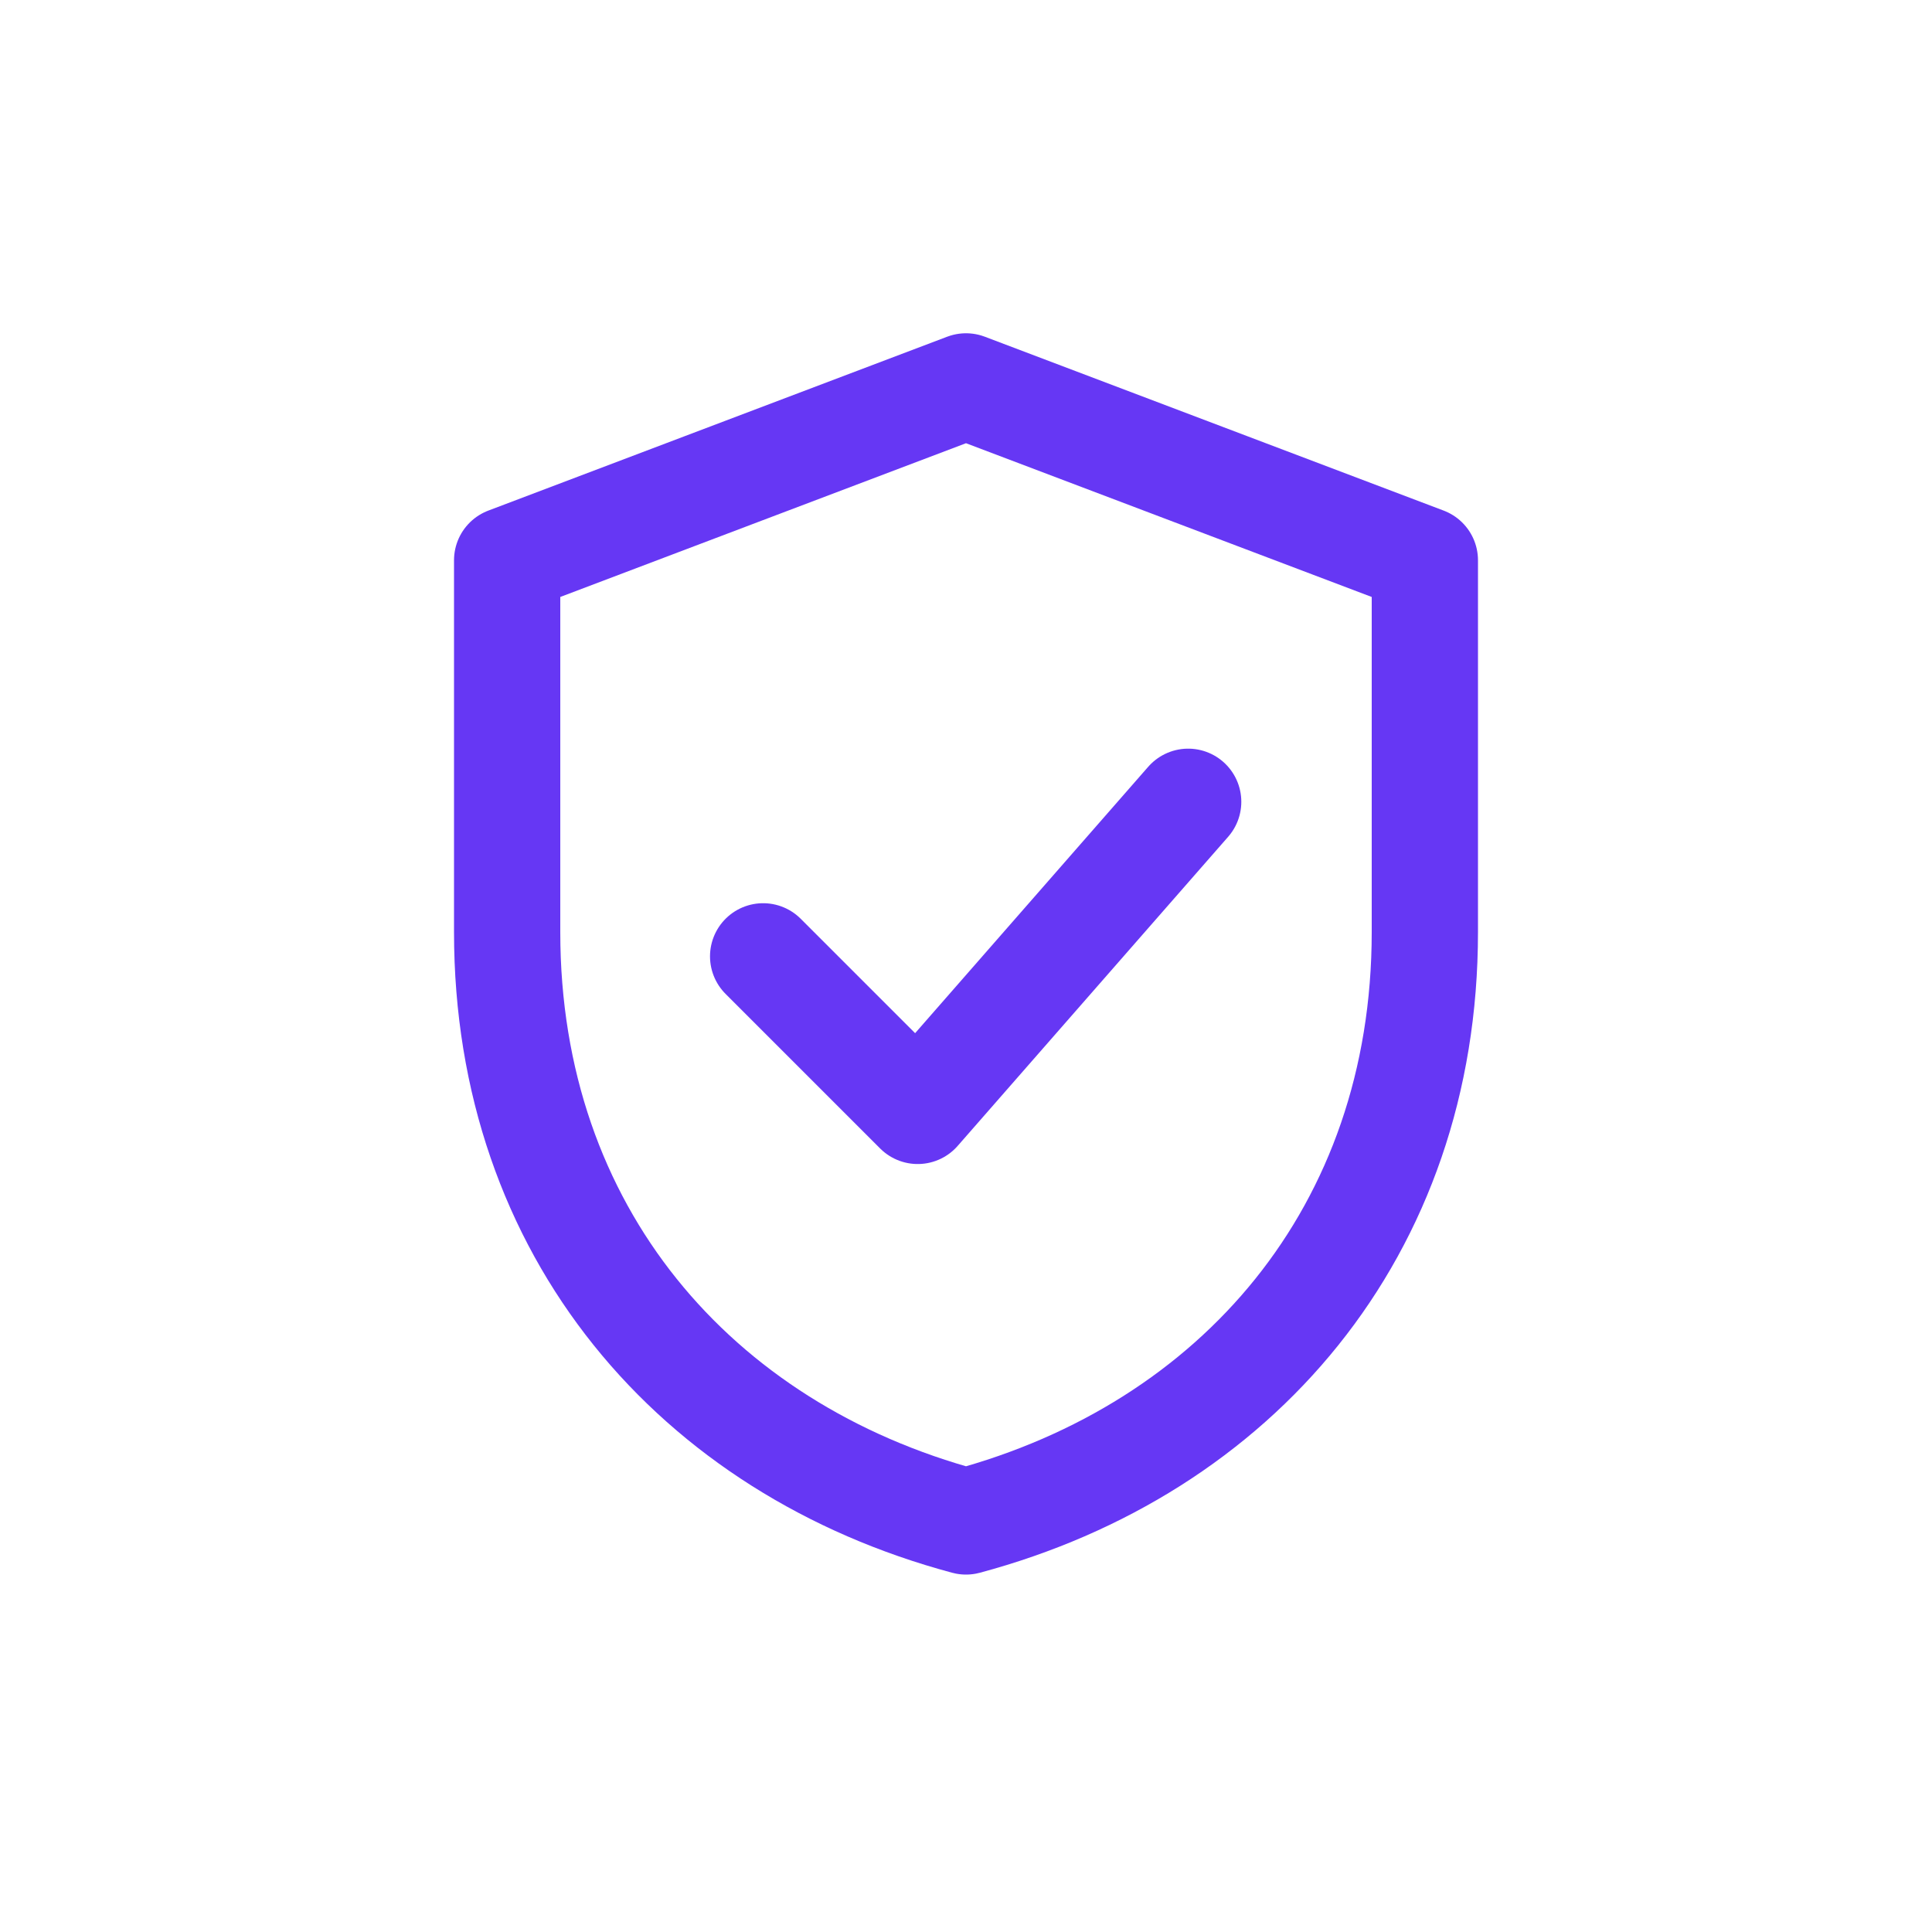
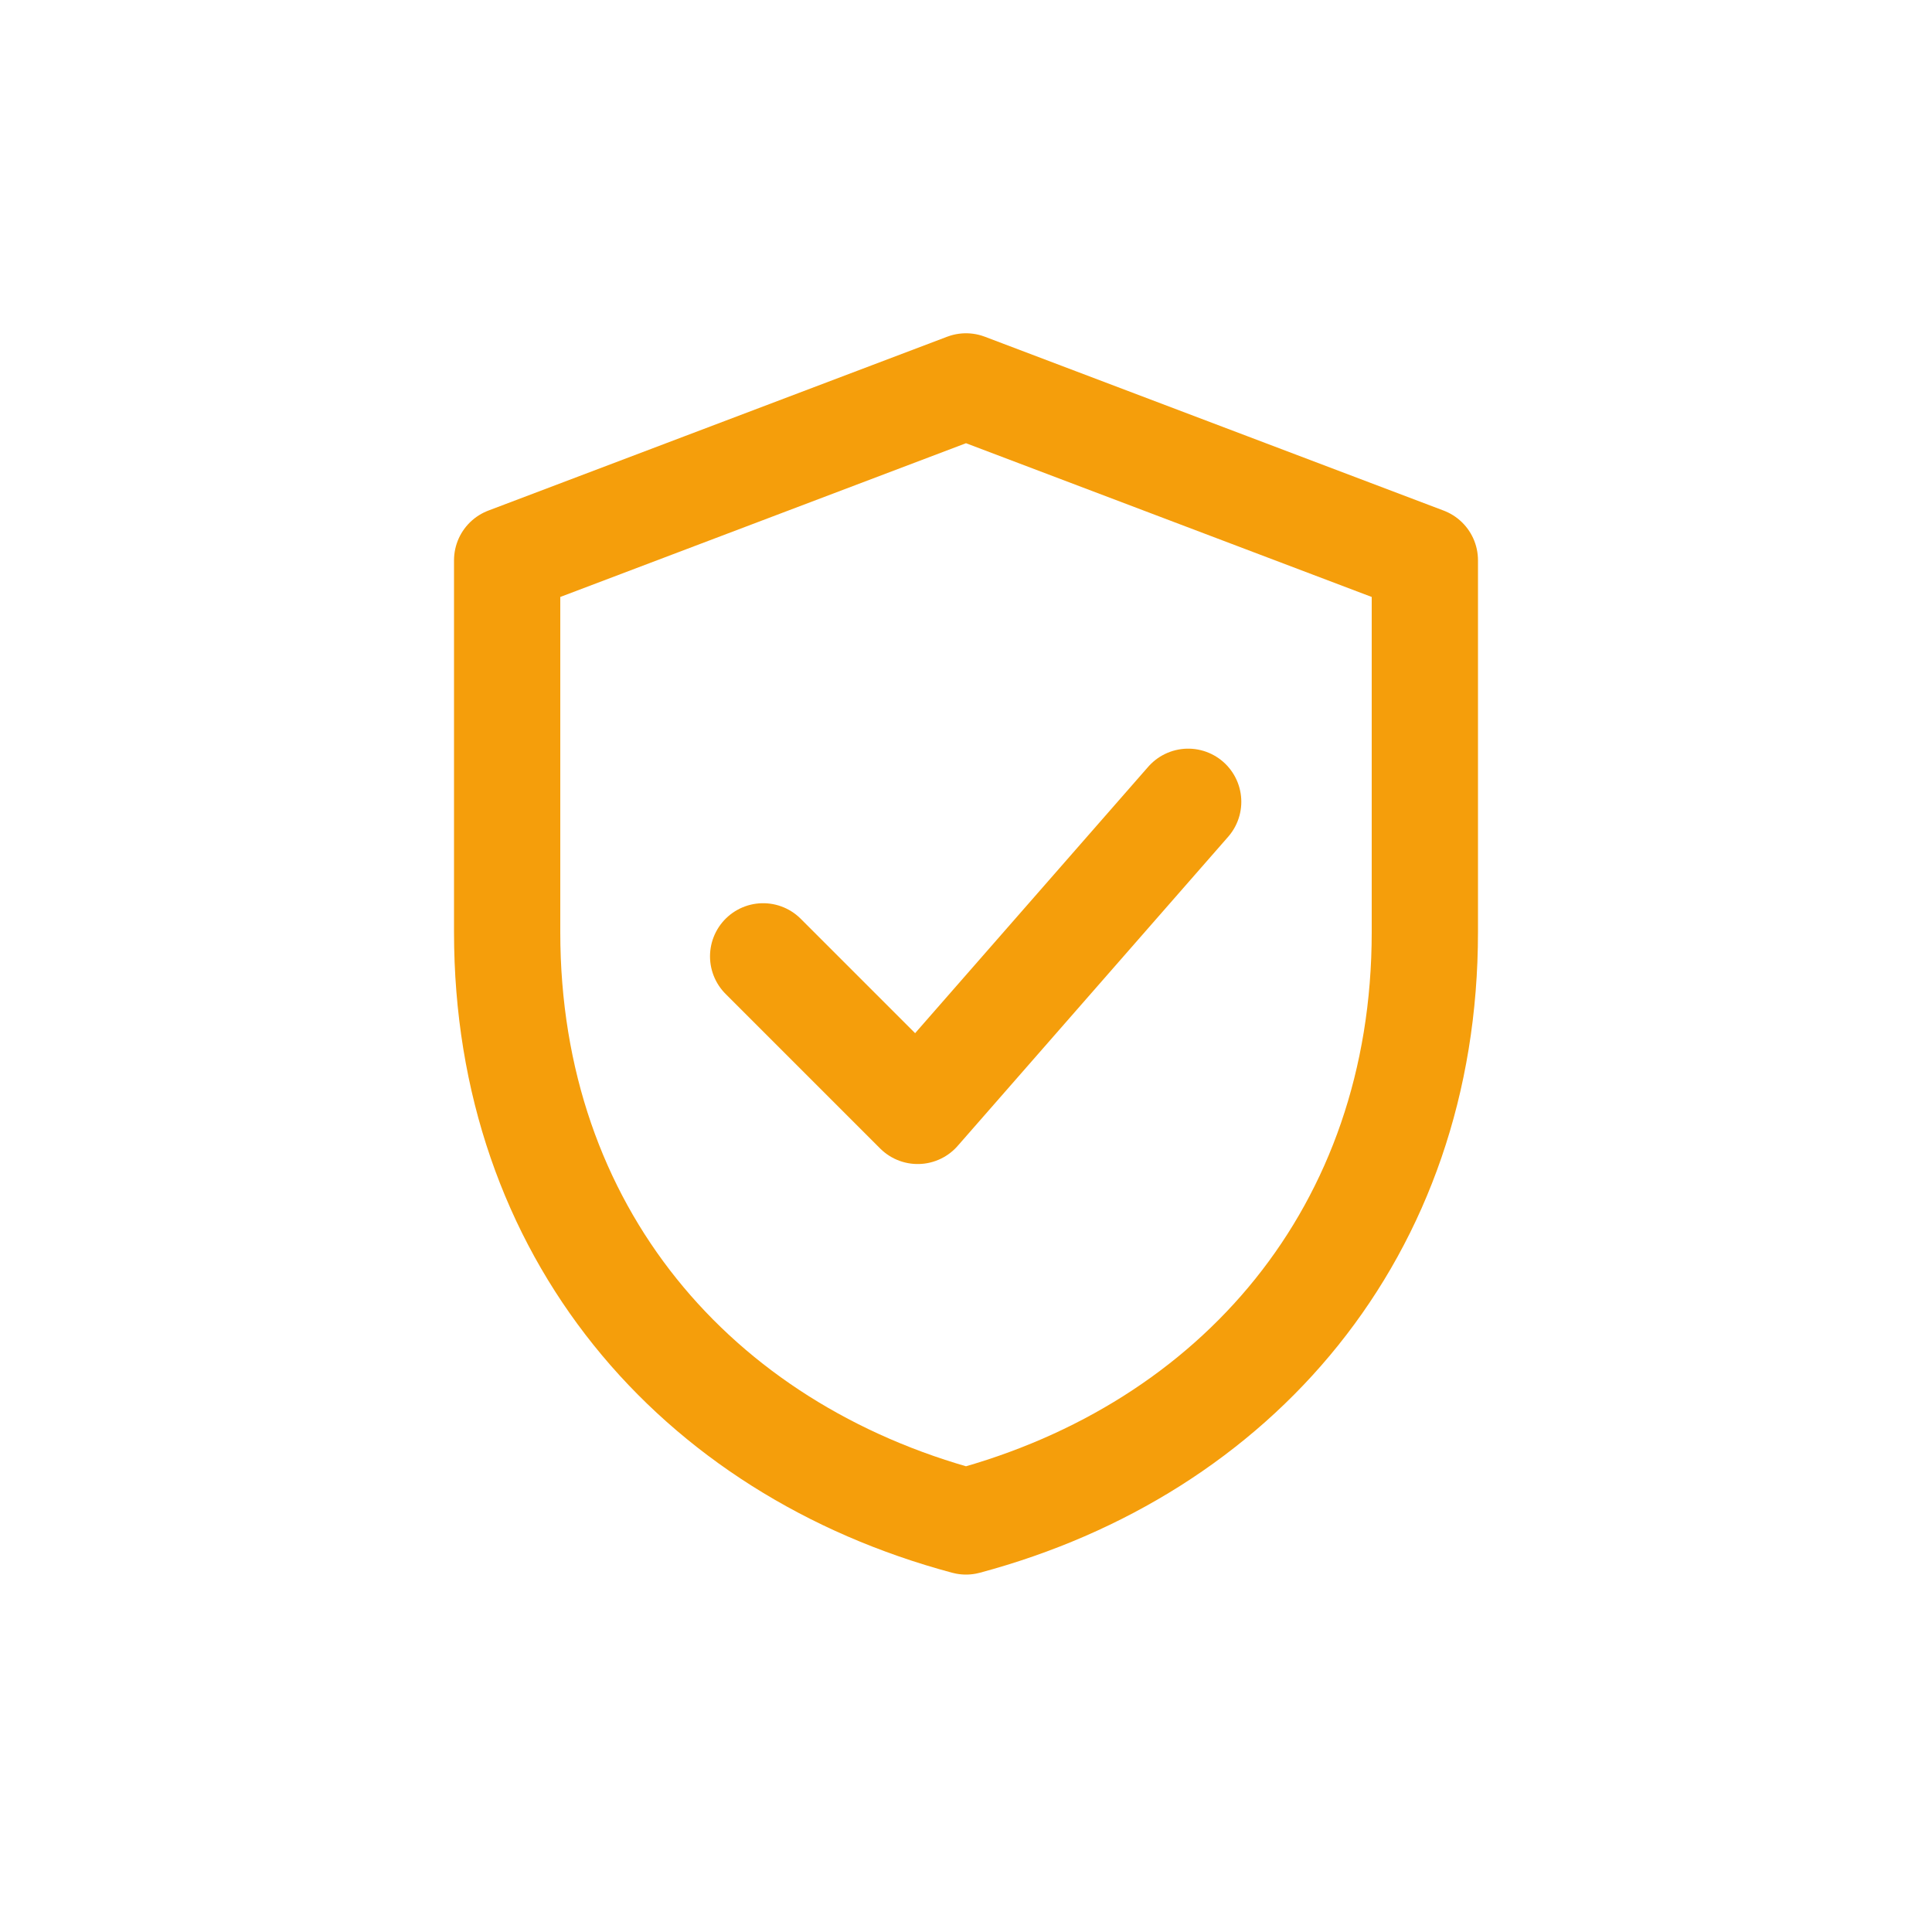
- <svg xmlns="http://www.w3.org/2000/svg" width="40" height="40" viewBox="0 0 40 40" fill="none" stroke="#6637F4" stroke-width="2.2" stroke-linecap="round" stroke-linejoin="round">
+ <svg xmlns="http://www.w3.org/2000/svg" width="40" height="40" viewBox="0 0 40 40" fill="none" stroke="#F59E0B" stroke-width="2.2" stroke-linecap="round" stroke-linejoin="round">
  <path d="M20 8l9.5 3.6v7.7c0 6.2-3.9 10.7-9.5 12.2-5.6-1.5-9.5-6-9.5-12.2v-7.7L20 8Z" />
  <path d="M15.8 19.8l3.2 3.2 5.6-6.4" />
</svg>
